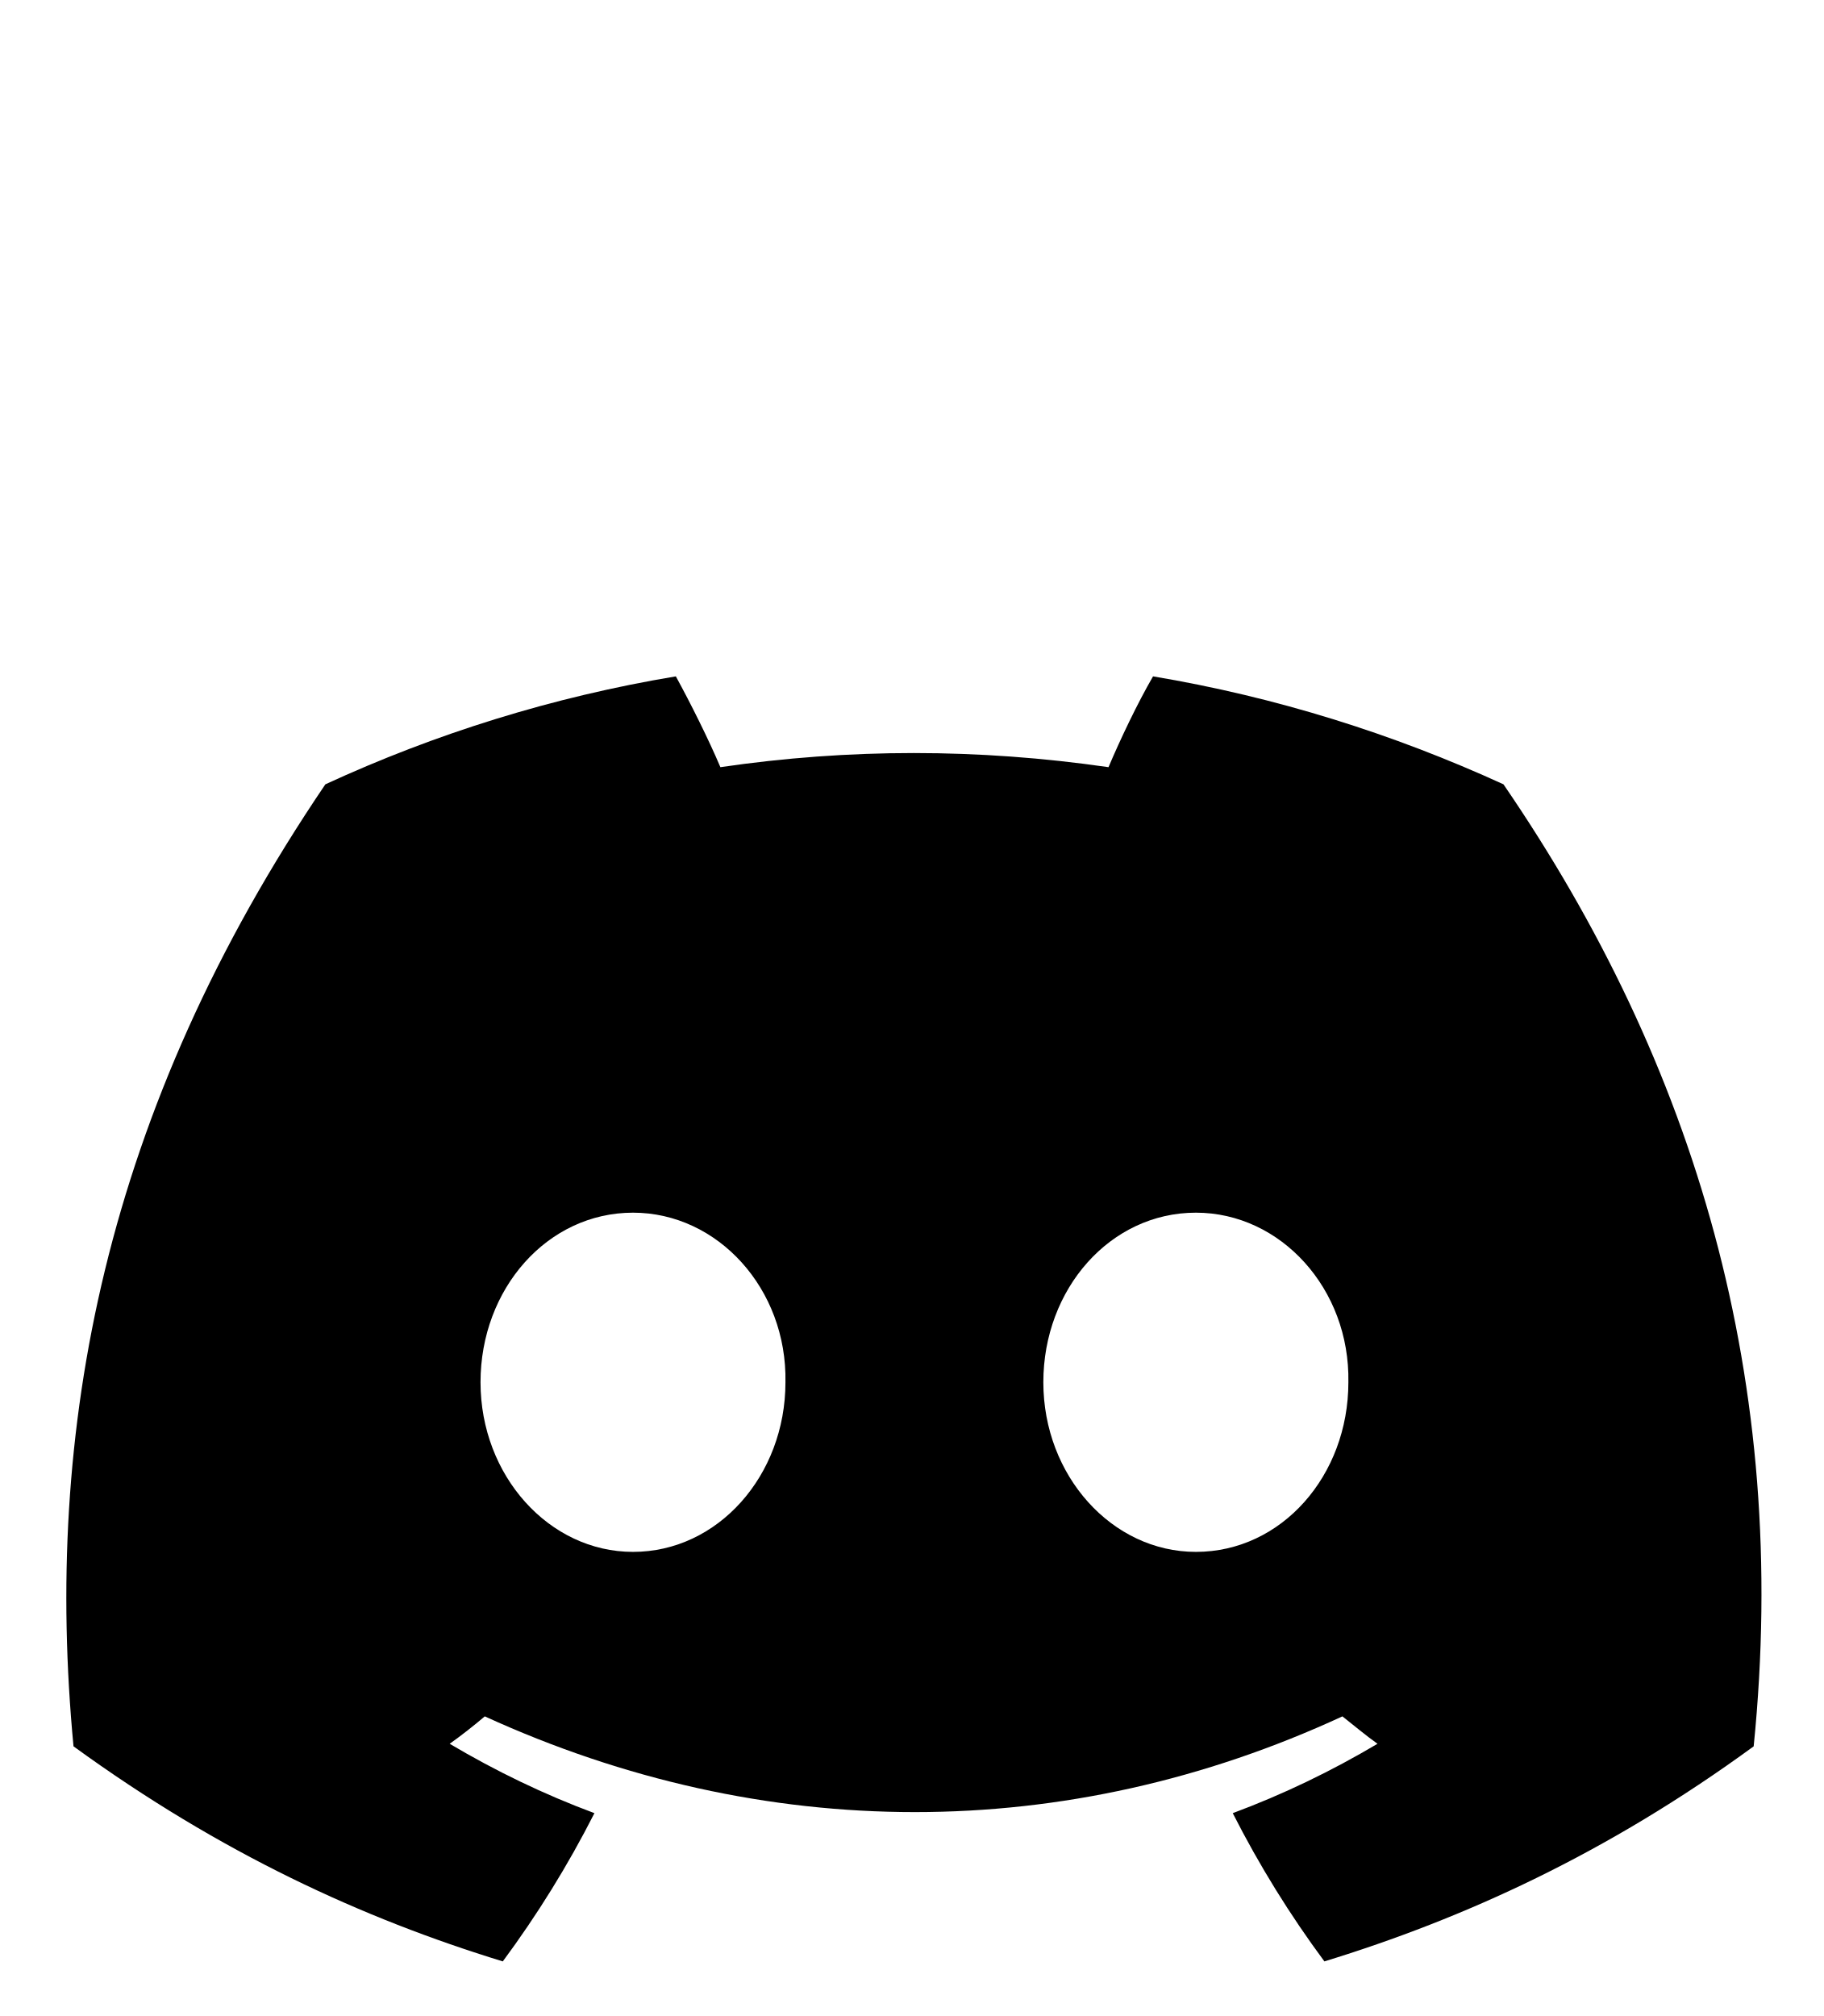
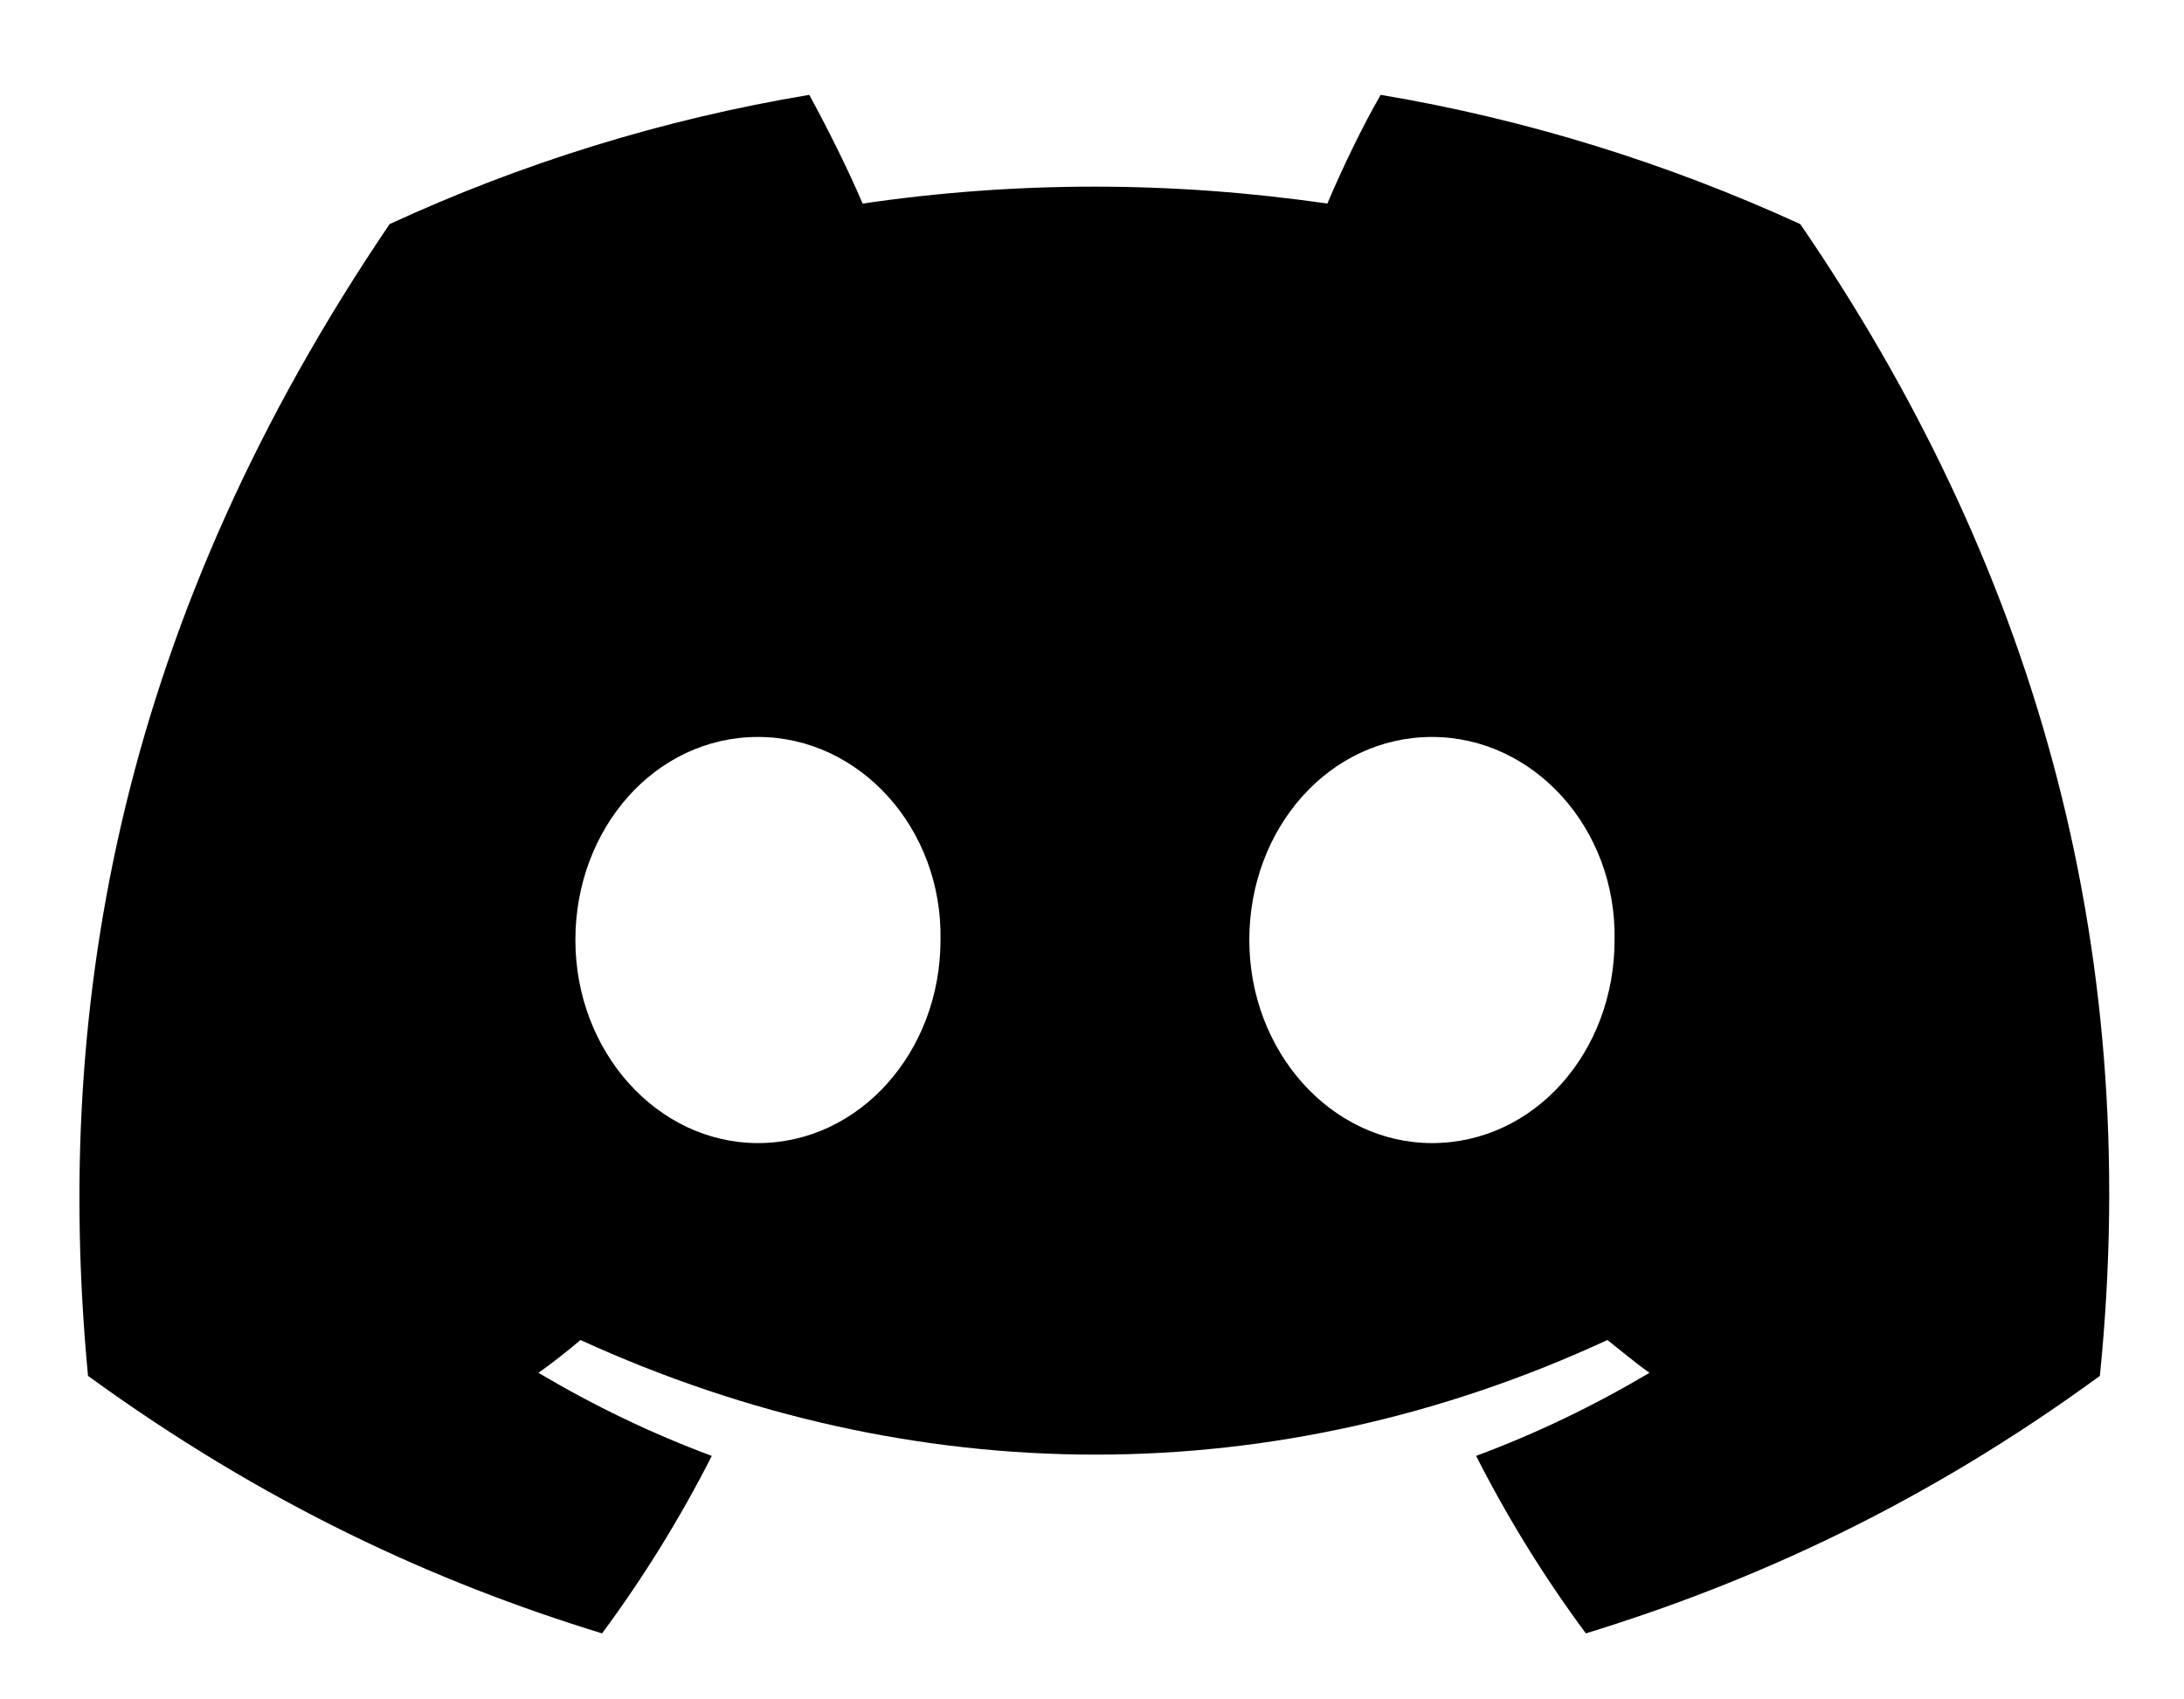
- <svg xmlns="http://www.w3.org/2000/svg" width="190" height="210" viewBox="-1.2 1 33 20">
+ <svg xmlns="http://www.w3.org/2000/svg" width="180" height="140" viewBox="-1.2 6.4 33 20">
  <path d="M26.002 6.953C24.002 6.038 21.879 5.372 19.662 5C19.383 5.48 19.073 6.131 18.856 6.643C16.499 6.302 14.159 6.302 11.834 6.643C11.617 6.131 11.291 5.48 11.028 5C8.796 5.372 6.672 6.038 4.687 6.953C0.673 12.874 -0.412 18.655 0.13 24.358C2.796 26.296 5.369 27.474 7.897 28.249C8.517 27.412 9.075 26.513 9.555 25.567C8.641 25.227 7.773 24.808 6.936 24.312C7.153 24.157 7.37 23.987 7.571 23.816C12.624 26.125 18.097 26.125 23.088 23.816C23.305 23.987 23.506 24.157 23.723 24.312C22.886 24.808 22.018 25.227 21.104 25.567C21.584 26.513 22.142 27.412 22.762 28.249C25.288 27.474 27.877 26.296 30.529 24.358C31.195 17.756 29.473 12.021 26.002 6.953ZM10.253 20.84C8.734 20.84 7.494 19.461 7.494 17.771C7.494 16.082 8.703 14.703 10.253 14.703C11.787 14.703 13.043 16.082 13.011 17.771C13.011 19.461 11.787 20.84 10.253 20.84ZM20.437 20.84C18.918 20.84 17.677 19.461 17.677 17.771C17.677 16.082 18.887 14.703 20.437 14.703C21.972 14.703 23.227 16.082 23.196 17.771C23.196 19.461 21.987 20.84 20.437 20.84Z" />
</svg>
